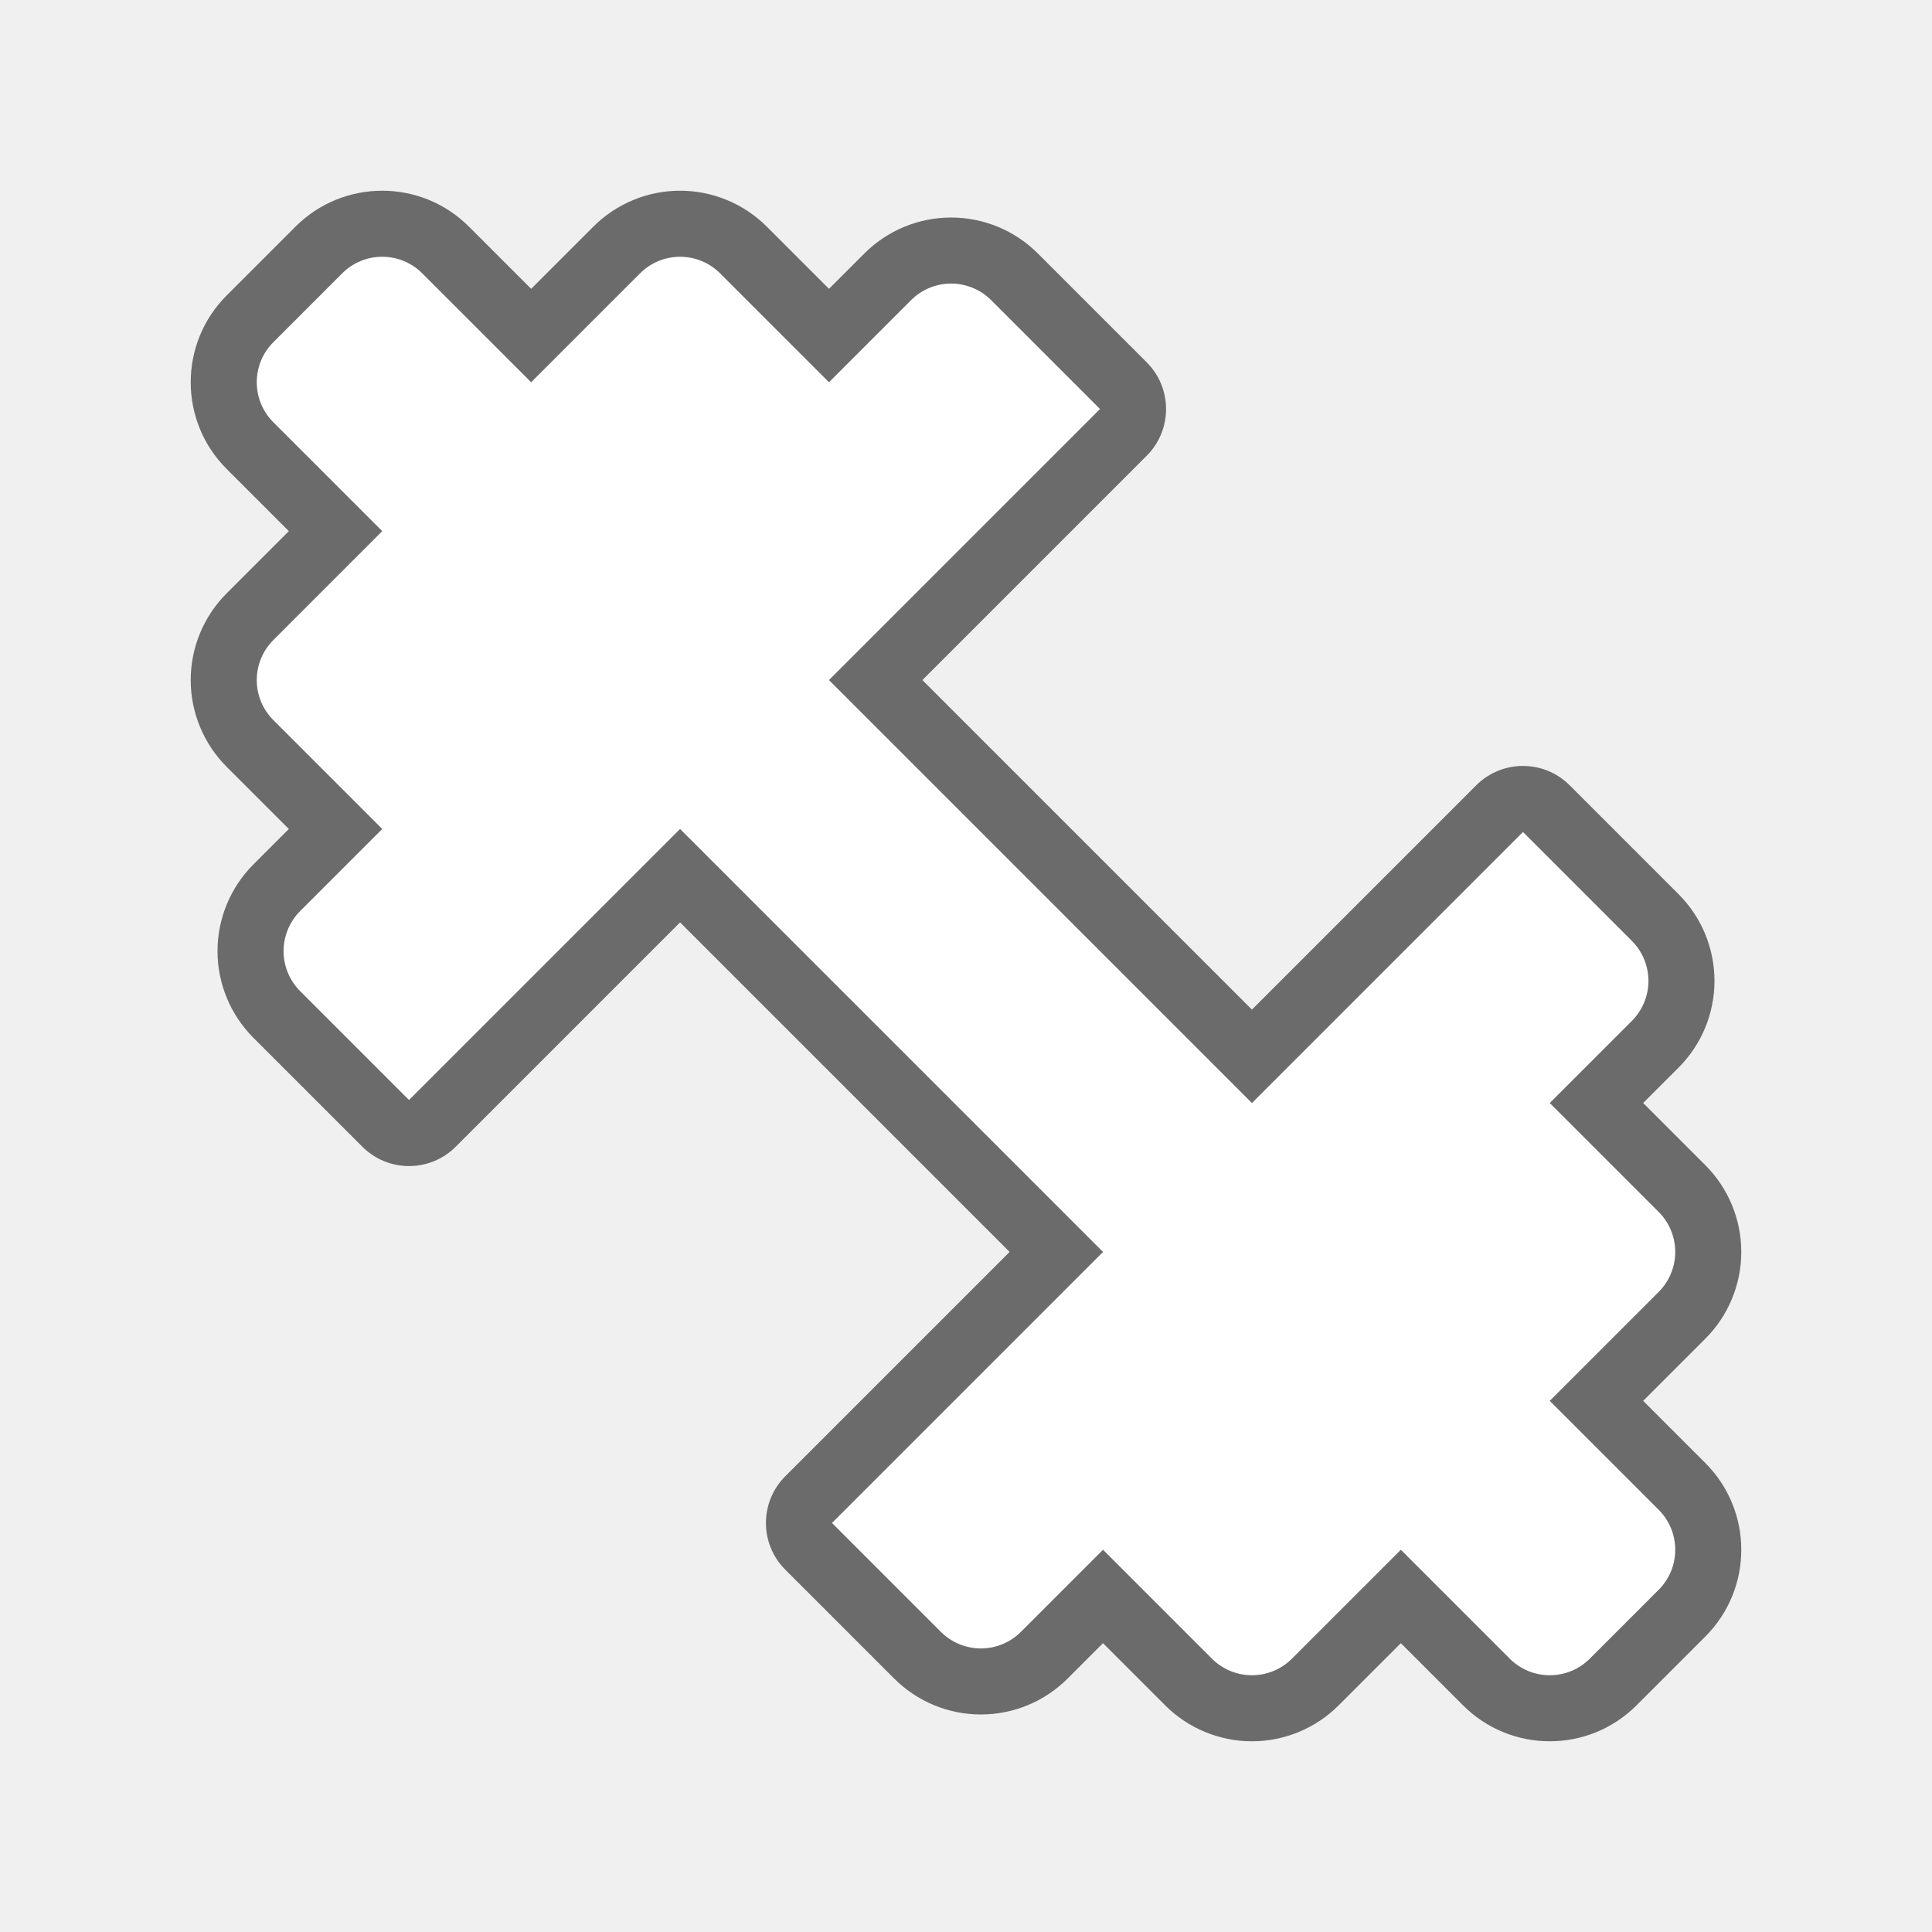
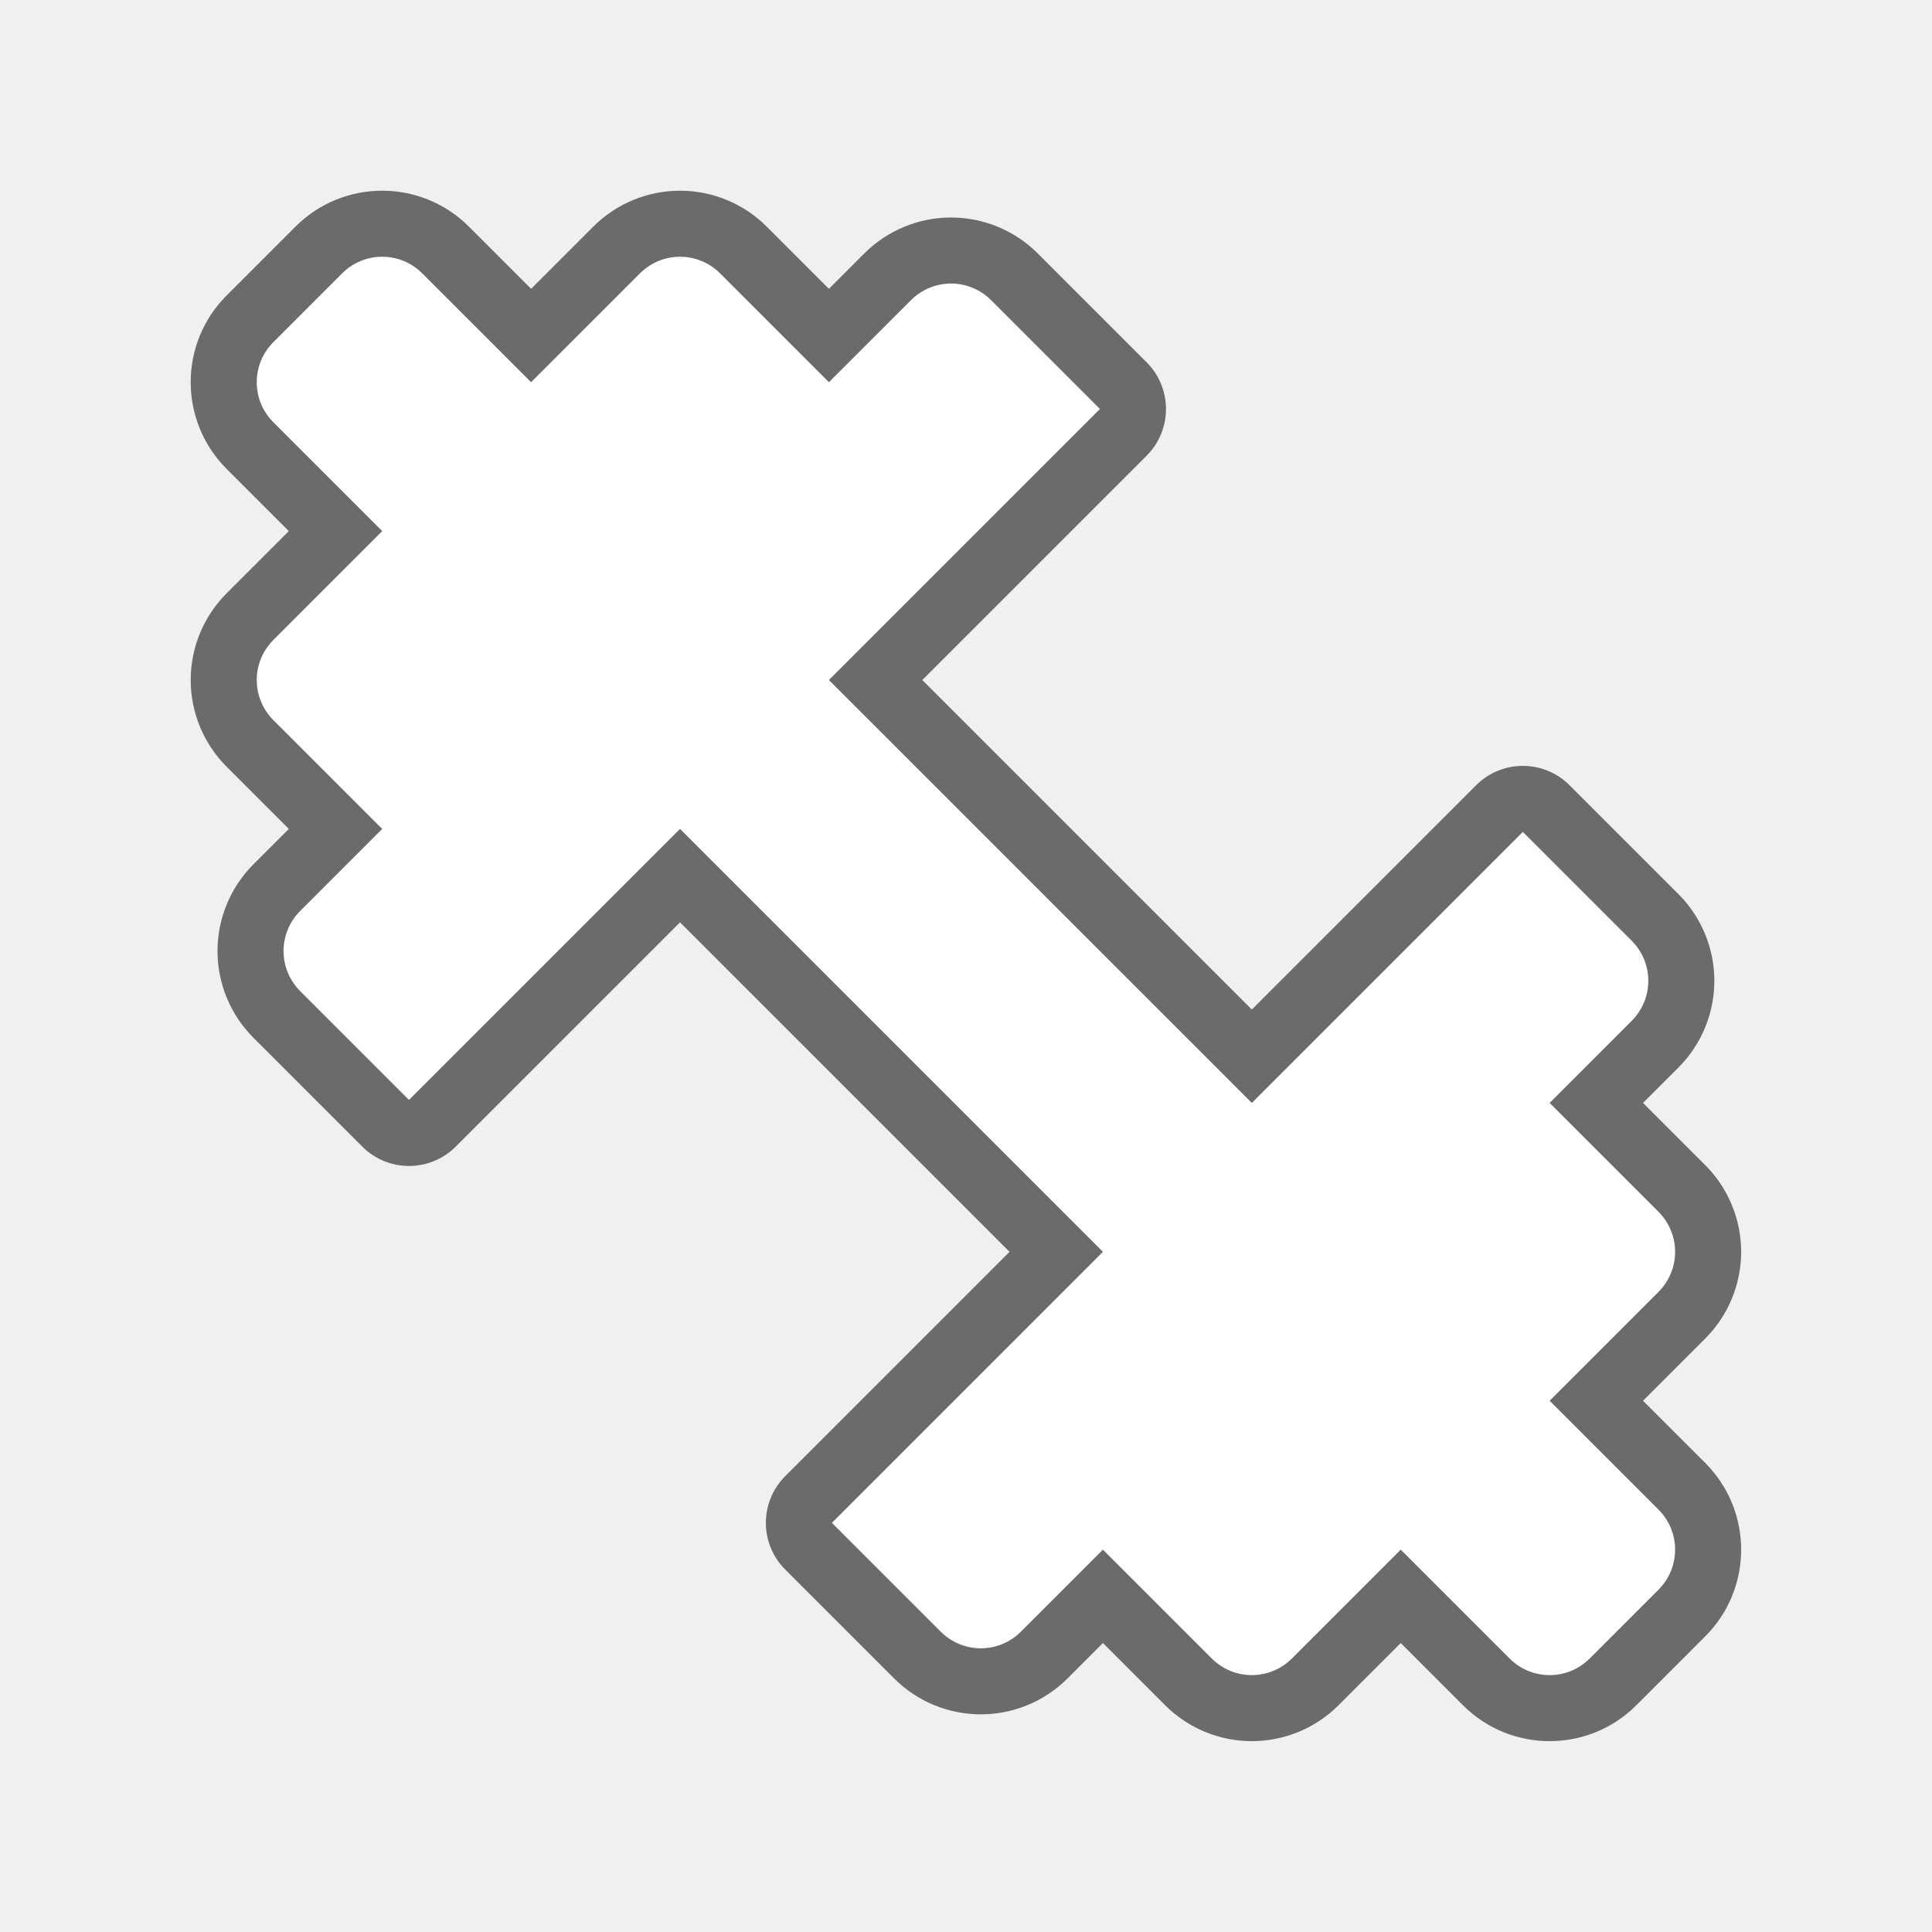
- <svg xmlns="http://www.w3.org/2000/svg" width="100%" height="100%" viewBox="0 0 1024 1024" version="1.1" xml:space="preserve" style="fill-rule:evenodd;clip-rule:evenodd;stroke-linejoin:round;stroke-miterlimit:2;">
-   <rect id="Train" x="0" y="0" width="1024" height="1024" style="fill:none;" />
-   <path d="M216.795,583.039c0,-0 -34.339,-34.34 -57.718,-57.719c-5.626,-5.626 -8.787,-13.257 -8.787,-21.213c-0,-7.957 3.161,-15.587 8.787,-21.213l43.511,-43.511c-0,-0 -34.34,-34.339 -57.719,-57.719c-5.626,-5.626 -8.787,-13.256 -8.787,-21.213c0,-7.956 3.161,-15.587 8.787,-21.213c44.964,-44.964 149.405,-149.405 194.369,-194.369c5.626,-5.626 13.257,-8.787 21.213,-8.787c7.957,0 15.587,3.161 21.213,8.787c23.38,23.379 57.719,57.719 57.719,57.719l43.511,-43.511c5.626,-5.626 13.256,-8.787 21.213,-8.787c7.956,-0 15.587,3.161 21.213,8.787c23.379,23.379 57.719,57.718 57.719,57.718l-143.656,143.656l224.166,224.166l143.656,-143.656c-0,0 34.339,34.34 57.718,57.719c5.626,5.626 8.787,13.257 8.787,21.213c0,7.957 -3.161,15.587 -8.787,21.213l-43.511,43.511l57.719,57.719c5.626,5.626 8.787,13.256 8.787,21.213c-0,7.956 -3.161,15.587 -8.787,21.213l-57.719,57.719l57.719,57.718c11.716,11.716 11.716,30.711 0,42.427c-11.313,11.313 -25.192,25.192 -36.505,36.505c-11.716,11.716 -30.711,11.716 -42.427,0c-23.379,-23.379 -57.718,-57.719 -57.718,-57.719l75.309,-75.308l-133.028,133.027c-5.626,5.626 -13.257,8.787 -21.213,8.787c-7.957,-0 -15.587,-3.161 -21.213,-8.787l-57.719,-57.719l-43.511,43.511c-5.626,5.626 -13.256,8.787 -21.213,8.787c-7.956,0 -15.587,-3.161 -21.213,-8.787c-23.379,-23.379 -57.719,-57.718 -57.719,-57.718l143.656,-143.656l-224.166,-224.166l-143.656,143.656Zm-35.421,-438.17c11.716,-11.716 30.711,-11.716 42.427,-0c23.379,23.379 57.718,57.719 57.718,57.719l-78.931,78.931c-0,0 -34.34,-34.339 -57.719,-57.718c-11.716,-11.716 -11.716,-30.711 -0,-42.427c11.313,-11.313 25.192,-25.192 36.505,-36.505Z" style="fill:#fff;" />
-   <path d="M281.519,153.09l-32.97,-32.97c-25.384,-25.384 -66.539,-25.384 -91.923,0l-36.506,36.506c-25.384,25.384 -25.384,66.539 0,91.923l32.97,32.97l-32.97,32.97c-12.19,12.19 -19.038,28.723 -19.038,45.962c0,17.239 6.848,33.772 19.038,45.962c0,-0 32.97,32.97 32.97,32.97c0,-0 -18.762,18.762 -18.762,18.762c-12.19,12.19 -19.038,28.723 -19.038,45.962c-0,17.239 6.848,33.772 19.038,45.962c23.379,23.379 57.719,57.718 57.719,57.718c13.668,13.669 35.829,13.669 49.497,0c-0,0 77.82,-77.819 118.907,-118.907c0,0 121.265,121.265 174.669,174.669c-0,-0 -118.907,118.907 -118.907,118.907c-13.669,13.668 -13.669,35.829 -0,49.497c-0,0 34.339,34.34 57.718,57.719c12.19,12.19 28.723,19.038 45.962,19.038c17.239,0 33.772,-6.848 45.962,-19.038c0,0 18.762,-18.762 18.762,-18.762c0,-0 32.97,32.97 32.97,32.97c12.19,12.19 28.723,19.038 45.962,19.038c17.239,-0 33.772,-6.848 45.962,-19.038l32.97,-32.97l32.97,32.97c25.384,25.384 66.539,25.384 91.923,-0c11.313,-11.313 25.193,-25.193 36.506,-36.506c25.384,-25.384 25.384,-66.539 -0,-91.923c-0,-0 -32.97,-32.97 -32.97,-32.97c-0,-0 32.97,-32.97 32.97,-32.97c12.19,-12.19 19.038,-28.723 19.038,-45.962c-0,-17.239 -6.848,-33.772 -19.038,-45.962c-0,0 -32.97,-32.97 -32.97,-32.97c-0,0 18.762,-18.762 18.762,-18.762c12.19,-12.19 19.038,-28.723 19.038,-45.962c0,-17.239 -6.848,-33.772 -19.038,-45.962c-23.379,-23.379 -57.719,-57.718 -57.719,-57.718c-13.668,-13.669 -35.829,-13.669 -49.497,-0l-118.907,118.907c-43.123,-43.124 -131.545,-131.546 -174.669,-174.669c0,0 118.907,-118.907 118.907,-118.907c13.669,-13.668 13.669,-35.829 0,-49.497c0,-0 -34.339,-34.34 -57.718,-57.719c-12.19,-12.19 -28.723,-19.038 -45.962,-19.038c-17.239,-0 -33.772,6.848 -45.962,19.038c-0,-0 -18.762,18.762 -18.762,18.762c-0,0 -32.97,-32.97 -32.97,-32.97c-12.19,-12.19 -28.723,-19.038 -45.962,-19.038c-17.239,0 -33.772,6.848 -45.962,19.038l-32.97,32.97Zm-64.724,429.949c0,-0 -34.339,-34.34 -57.718,-57.719c-5.626,-5.626 -8.787,-13.257 -8.787,-21.213c-0,-7.957 3.161,-15.587 8.787,-21.213l43.511,-43.511c-0,-0 -34.34,-34.339 -57.719,-57.719c-5.626,-5.626 -8.787,-13.256 -8.787,-21.213c0,-7.956 3.161,-15.587 8.787,-21.213c44.964,-44.964 149.405,-149.405 194.369,-194.369c5.626,-5.626 13.257,-8.787 21.213,-8.787c7.957,0 15.587,3.161 21.213,8.787c23.38,23.379 57.719,57.719 57.719,57.719l43.511,-43.511c5.626,-5.626 13.256,-8.787 21.213,-8.787c7.956,-0 15.587,3.161 21.213,8.787c23.379,23.379 57.719,57.718 57.719,57.718l-143.656,143.656l224.166,224.166l143.656,-143.656c-0,0 34.339,34.34 57.718,57.719c5.626,5.626 8.787,13.257 8.787,21.213c0,7.957 -3.161,15.587 -8.787,21.213l-43.511,43.511l57.719,57.719c5.626,5.626 8.787,13.256 8.787,21.213c-0,7.956 -3.161,15.587 -8.787,21.213l-57.719,57.719l57.719,57.718c11.716,11.716 11.716,30.711 0,42.427c-11.313,11.313 -25.192,25.192 -36.505,36.505c-11.716,11.716 -30.711,11.716 -42.427,0c-23.379,-23.379 -57.718,-57.719 -57.718,-57.719l75.309,-75.308l-133.028,133.027c-5.626,5.626 -13.257,8.787 -21.213,8.787c-7.957,-0 -15.587,-3.161 -21.213,-8.787l-57.719,-57.719l-43.511,43.511c-5.626,5.626 -13.256,8.787 -21.213,8.787c-7.956,0 -15.587,-3.161 -21.213,-8.787c-23.379,-23.379 -57.719,-57.718 -57.719,-57.718l143.656,-143.656l-224.166,-224.166l-143.656,143.656Zm-35.421,-438.17c11.716,-11.716 30.711,-11.716 42.427,-0c23.379,23.379 57.718,57.719 57.718,57.719l-78.931,78.931c-0,0 -34.34,-34.339 -57.719,-57.718c-11.716,-11.716 -11.716,-30.711 -0,-42.427c11.313,-11.313 25.192,-25.192 36.505,-36.505Z" style="fill:#6b6b6b;" />
+ <svg xmlns="http://www.w3.org/2000/svg" width="100%" height="100%" viewBox="0 0 4267 4267" version="1.1" xml:space="preserve" style="fill-rule:evenodd;clip-rule:evenodd;stroke-linejoin:round;stroke-miterlimit:2;">
+   <rect id="Train" x="0" y="0" width="4266.67" height="4266.67" style="fill:none;" />
+   <path d="M903.314,2429.33c-0,0 -143.081,-143.08 -240.494,-240.494c-23.442,-23.442 -36.612,-55.236 -36.612,-88.388c-0,-33.152 13.17,-64.946 36.612,-88.388l181.295,-181.295c-0,-0 -143.08,-143.081 -240.494,-240.494c-23.442,-23.442 -36.612,-55.237 -36.612,-88.389c0,-33.152 13.17,-64.946 36.612,-88.388c187.35,-187.35 622.52,-622.52 809.87,-809.87c23.442,-23.442 55.236,-36.612 88.388,-36.612c33.152,0 64.947,13.17 88.389,36.612c97.413,97.414 240.494,240.494 240.494,240.494l181.295,-181.295c23.442,-23.442 55.236,-36.612 88.388,-36.612c33.152,-0 64.946,13.17 88.388,36.612c97.414,97.413 240.494,240.494 240.494,240.494l-598.565,598.565l934.025,934.026l598.566,-598.566c0,0 143.08,143.08 240.494,240.494c23.442,23.442 36.612,55.237 36.612,88.389c-0,33.152 -13.17,64.946 -36.612,88.388l-181.295,181.295l240.494,240.494c23.442,23.442 36.612,55.236 36.612,88.388c-0,33.152 -13.17,64.947 -36.612,88.389c-187.35,187.35 -622.52,622.52 -809.87,809.87c-23.442,23.442 -55.237,36.612 -88.389,36.612c-33.152,-0 -64.946,-13.17 -88.388,-36.612l-240.494,-240.494l-181.295,181.295c-23.442,23.442 -55.236,36.612 -88.388,36.612c-33.152,-0 -64.947,-13.17 -88.389,-36.612c-97.414,-97.414 -240.494,-240.494 -240.494,-240.494l598.566,-598.566l-934.026,-934.025l-598.565,598.565Zm2759.73,1081.61c48.815,-48.815 48.815,-127.961 -0,-176.776c-97.414,-97.414 -240.494,-240.494 -240.494,-240.494l-328.882,328.882c-0,-0 143.08,143.08 240.494,240.494c48.815,48.815 127.961,48.815 176.776,-0c47.138,-47.138 104.968,-104.968 152.106,-152.106Zm-2907.32,-2907.32c48.816,-48.816 127.962,-48.816 176.777,-0c97.414,97.414 240.494,240.494 240.494,240.494l-328.882,328.882c-0,0 -143.08,-143.08 -240.494,-240.494c-48.816,-48.815 -48.816,-127.961 -0,-176.777c47.137,-47.137 104.968,-104.968 152.105,-152.105Z" style="fill:#fff;" />
+   <path d="M1173,637.875l-137.374,-137.374c-105.767,-105.767 -277.249,-105.767 -383.016,-0l-152.106,152.106c-105.767,105.767 -105.767,277.249 -0,383.016l137.374,137.374l-137.374,137.374c-50.791,50.791 -79.325,119.679 -79.325,191.508c-0,71.83 28.534,140.717 79.325,191.508c0,0 137.374,137.375 137.374,137.375c0,-0 -78.175,78.175 -78.175,78.175c-50.791,50.791 -79.325,119.679 -79.325,191.508c-0,71.829 28.534,140.717 79.325,191.508c97.414,97.414 240.494,240.494 240.494,240.494c56.951,56.952 149.288,56.952 206.239,0c0,0 324.249,-324.248 495.446,-495.446c0,0 505.27,505.27 727.787,727.786c-0,0 -495.446,495.446 -495.446,495.446c-56.952,56.952 -56.952,149.288 -0,206.24c-0,-0 143.08,143.08 240.494,240.494c50.791,50.791 119.678,79.325 191.508,79.325c71.829,0 140.717,-28.534 191.508,-79.325c-0,-0 78.175,-78.176 78.175,-78.176c0,0 137.374,137.375 137.374,137.375c50.791,50.791 119.679,79.325 191.508,79.325c71.83,-0 140.717,-28.534 191.509,-79.325l137.374,-137.375l137.374,137.375c105.767,105.767 277.249,105.767 383.016,-0l152.106,-152.106c105.767,-105.767 105.767,-277.249 -0,-383.016l-137.375,-137.374l137.375,-137.375c50.791,-50.791 79.325,-119.678 79.325,-191.508c-0,-71.829 -28.534,-140.717 -79.325,-191.508c-0,0 -137.375,-137.374 -137.375,-137.374c0,0 78.176,-78.175 78.176,-78.175c50.791,-50.791 79.325,-119.679 79.325,-191.508c0,-71.83 -28.534,-140.717 -79.325,-191.508c-97.414,-97.414 -240.494,-240.494 -240.494,-240.494c-56.952,-56.952 -149.288,-56.952 -206.24,-0l-495.446,495.446c-179.68,-179.681 -548.105,-548.106 -727.786,-727.787c0,0 495.446,-495.446 495.446,-495.446c56.952,-56.951 56.952,-149.288 0,-206.239c0,-0 -143.08,-143.08 -240.494,-240.494c-50.791,-50.791 -119.679,-79.325 -191.508,-79.325c-71.829,-0 -140.717,28.534 -191.508,79.325c-0,-0 -78.175,78.175 -78.175,78.175c-0,0 -137.375,-137.374 -137.375,-137.374c-50.791,-50.791 -119.678,-79.325 -191.508,-79.325c-71.829,-0 -140.717,28.534 -191.508,79.325l-137.374,137.374Zm2490.05,2873.07c48.815,-48.815 48.815,-127.961 -0,-176.776c-97.414,-97.414 -240.494,-240.494 -240.494,-240.494l-328.882,328.882c-0,-0 143.08,143.08 240.494,240.494c48.815,48.815 127.961,48.815 176.776,-0c47.138,-47.138 104.968,-104.968 152.106,-152.106Zm-2759.73,-1081.61c-0,0 -143.081,-143.08 -240.494,-240.494c-23.442,-23.442 -36.612,-55.236 -36.612,-88.388c-0,-33.152 13.17,-64.946 36.612,-88.388l181.295,-181.295c-0,-0 -143.08,-143.081 -240.494,-240.494c-23.442,-23.442 -36.612,-55.237 -36.612,-88.389c0,-33.152 13.17,-64.946 36.612,-88.388c187.35,-187.35 622.52,-622.52 809.87,-809.87c23.442,-23.442 55.236,-36.612 88.388,-36.612c33.152,0 64.947,13.17 88.389,36.612c97.413,97.414 240.494,240.494 240.494,240.494l181.295,-181.295c23.442,-23.442 55.236,-36.612 88.388,-36.612c33.152,-0 64.946,13.17 88.388,36.612c97.414,97.413 240.494,240.494 240.494,240.494l-598.565,598.565l934.025,934.026l598.566,-598.566c0,0 143.08,143.08 240.494,240.494c23.442,23.442 36.612,55.237 36.612,88.389c-0,33.152 -13.17,64.946 -36.612,88.388l-181.295,181.295l240.494,240.494c23.442,23.442 36.612,55.236 36.612,88.388c-0,33.152 -13.17,64.947 -36.612,88.389c-187.35,187.35 -622.52,622.52 -809.87,809.87c-23.442,23.442 -55.237,36.612 -88.389,36.612c-33.152,-0 -64.946,-13.17 -88.388,-36.612l-240.494,-240.494l-181.295,181.295c-23.442,23.442 -55.236,36.612 -88.388,36.612c-33.152,-0 -64.947,-13.17 -88.389,-36.612c-97.414,-97.414 -240.494,-240.494 -240.494,-240.494l598.566,-598.566l-934.026,-934.025l-598.565,598.565Zm-147.588,-1825.71c48.816,-48.816 127.962,-48.816 176.777,-0c97.414,97.414 240.494,240.494 240.494,240.494l-328.882,328.882c-0,0 -143.08,-143.08 -240.494,-240.494c-48.816,-48.815 -48.816,-127.961 -0,-176.777c47.137,-47.137 104.968,-104.968 152.105,-152.105Z" style="fill:#6b6b6b;" />
</svg>
